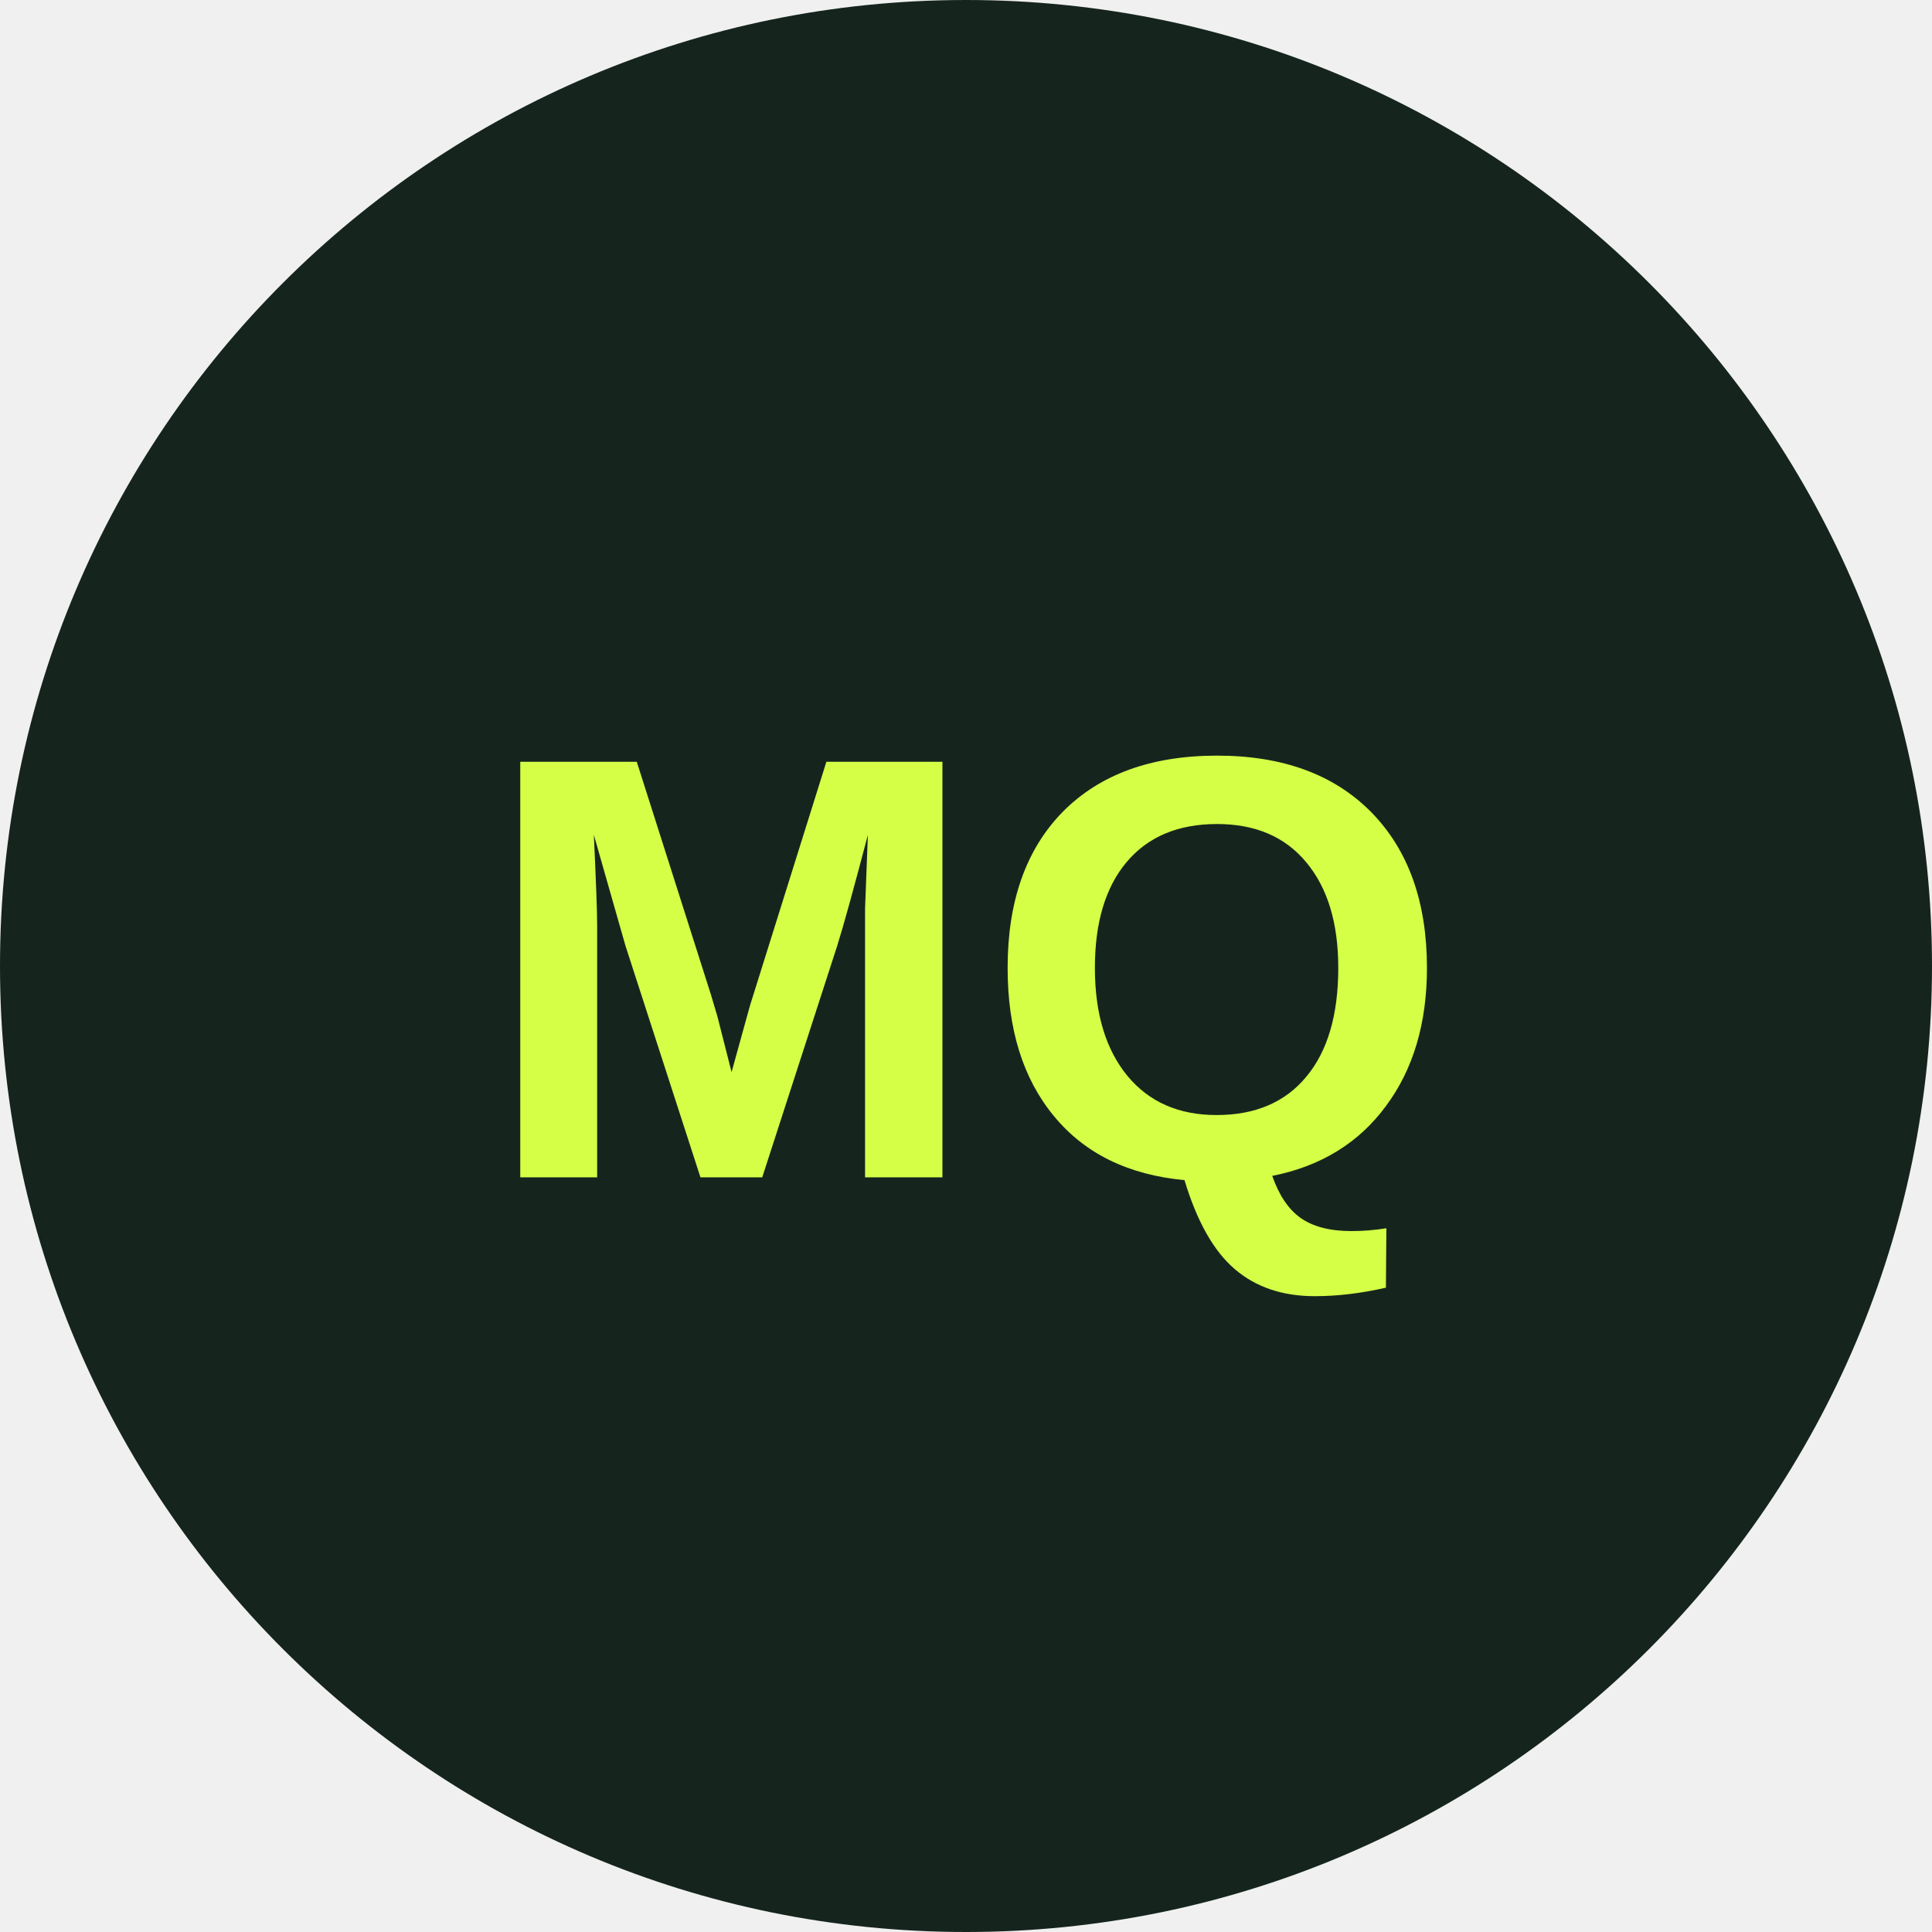
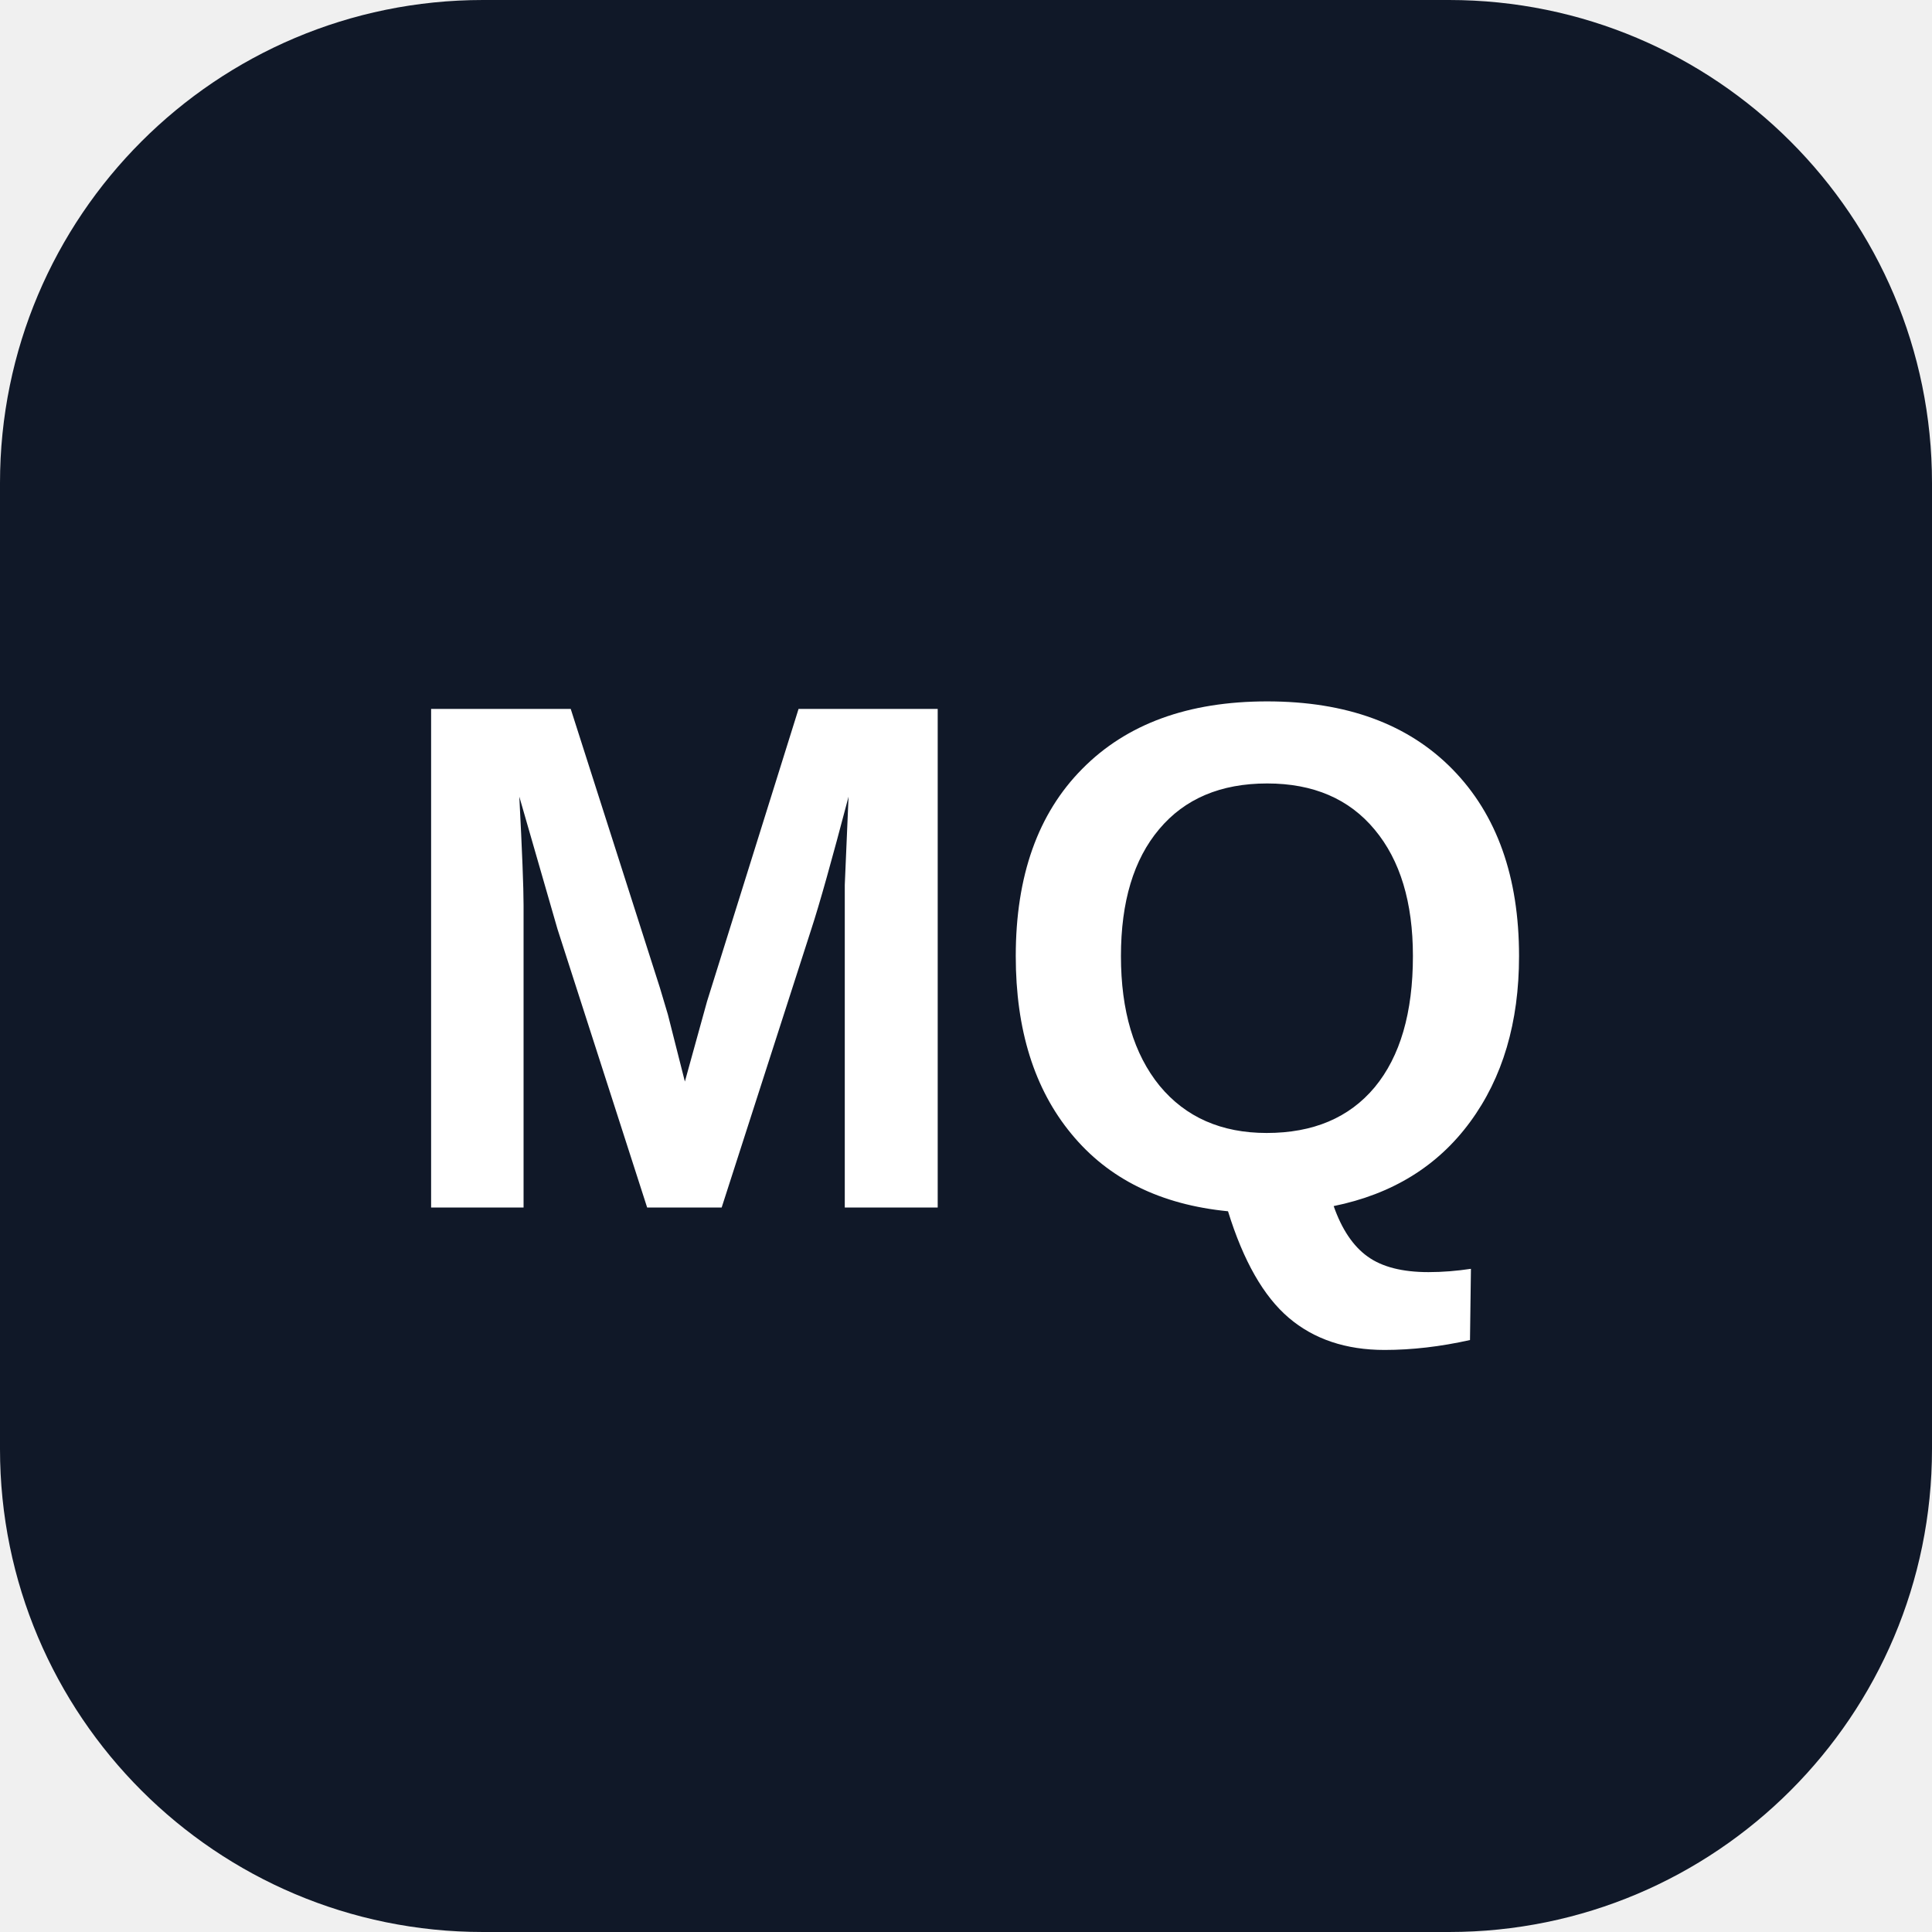
<svg xmlns="http://www.w3.org/2000/svg" viewBox="0 0 64 64">
-   <rect width="64" height="64" rx="32" fill="#15251e" />
-   <text x="32" y="39" text-anchor="middle" fill="#d5ff47" font-family="Arial, sans-serif" font-size="20" font-weight="700">MQ</text>
+   <rect width="64" height="64" rx="16" fill="#101828" />
+   <text x="32" y="40" text-anchor="middle" font-family="Arial,sans-serif" font-size="24" font-weight="700" fill="white">MQ</text>
</svg>
